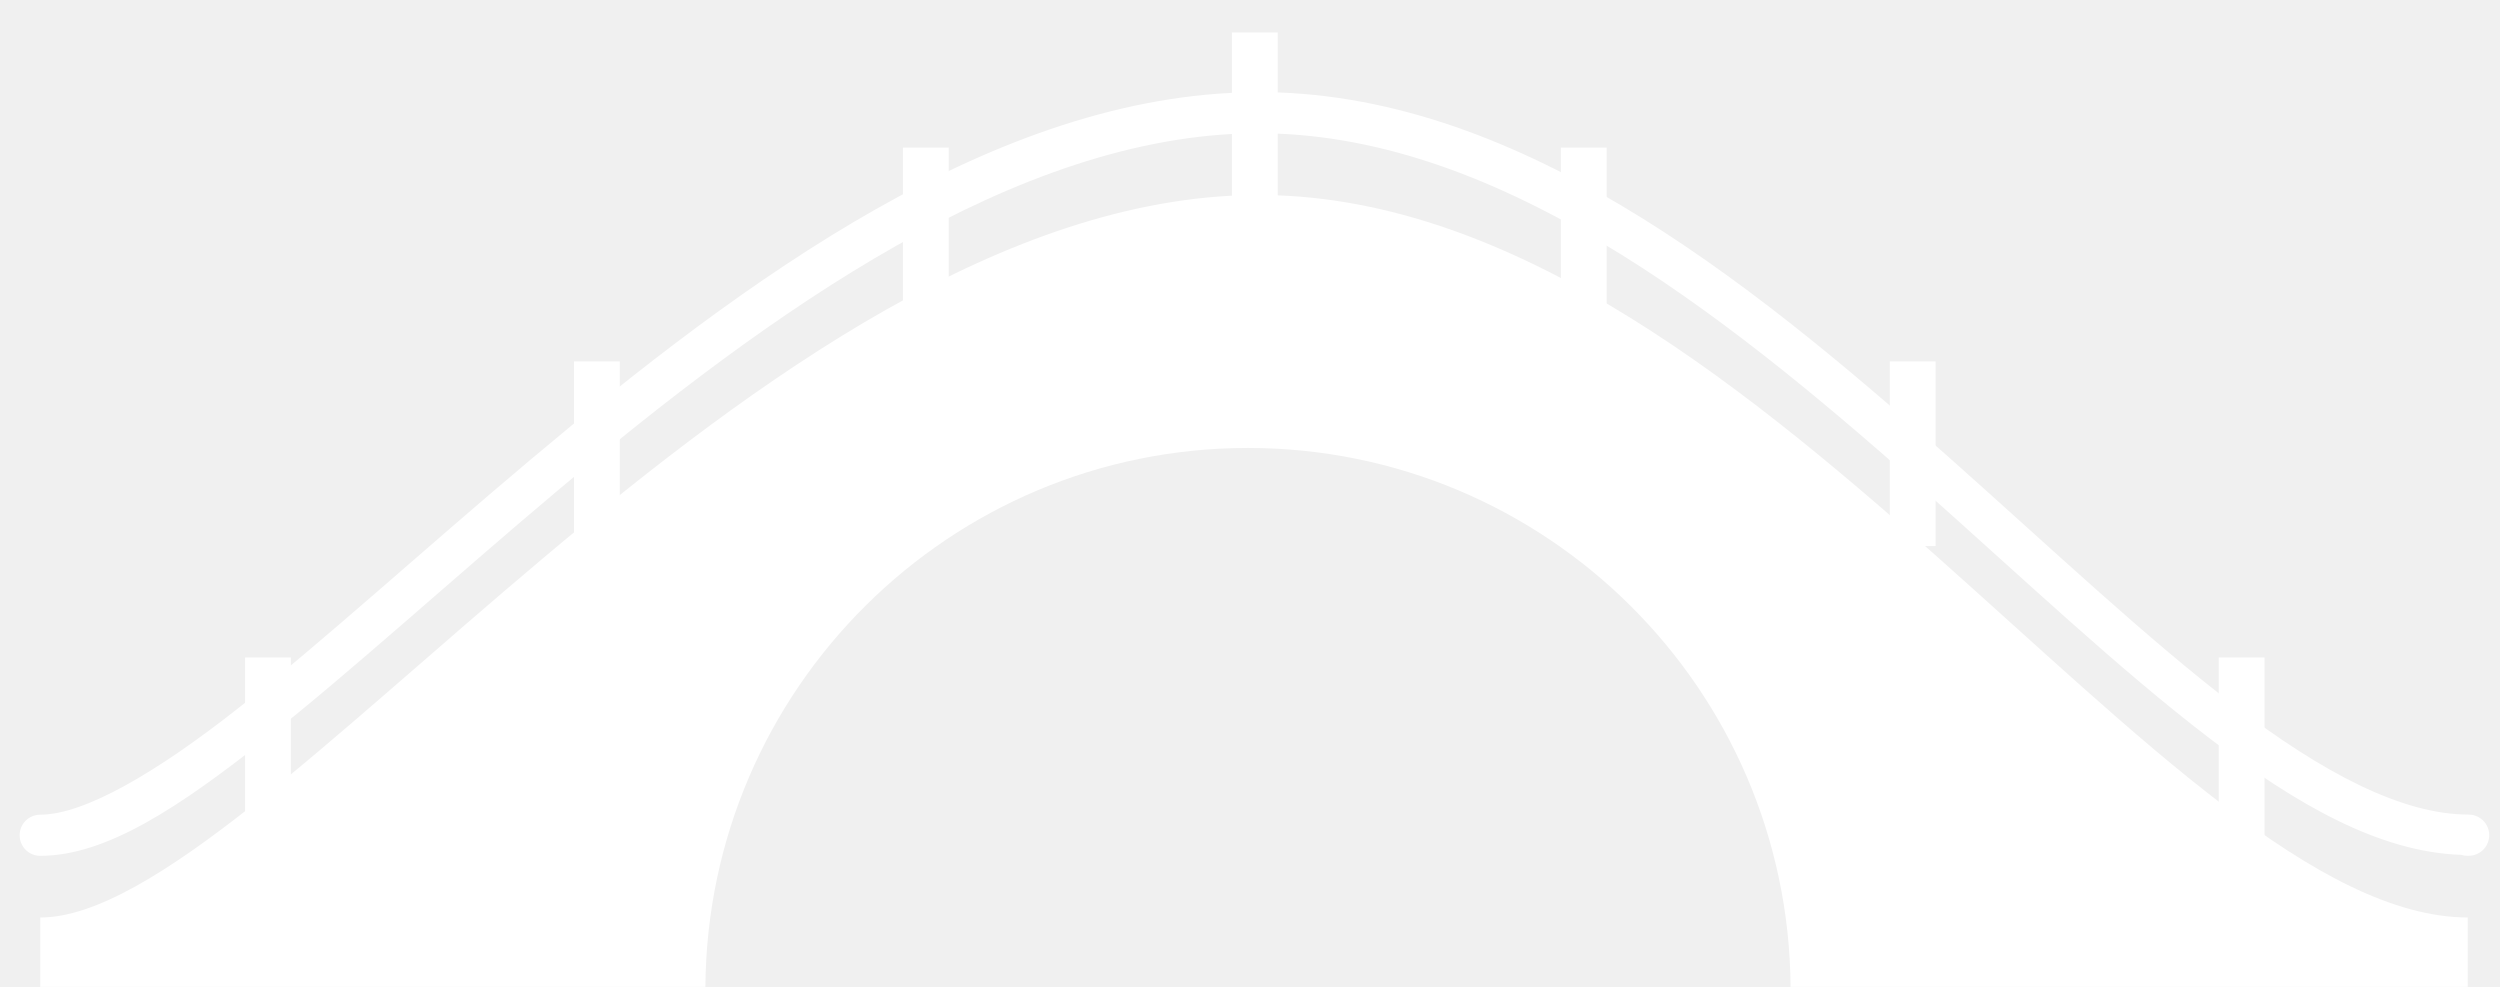
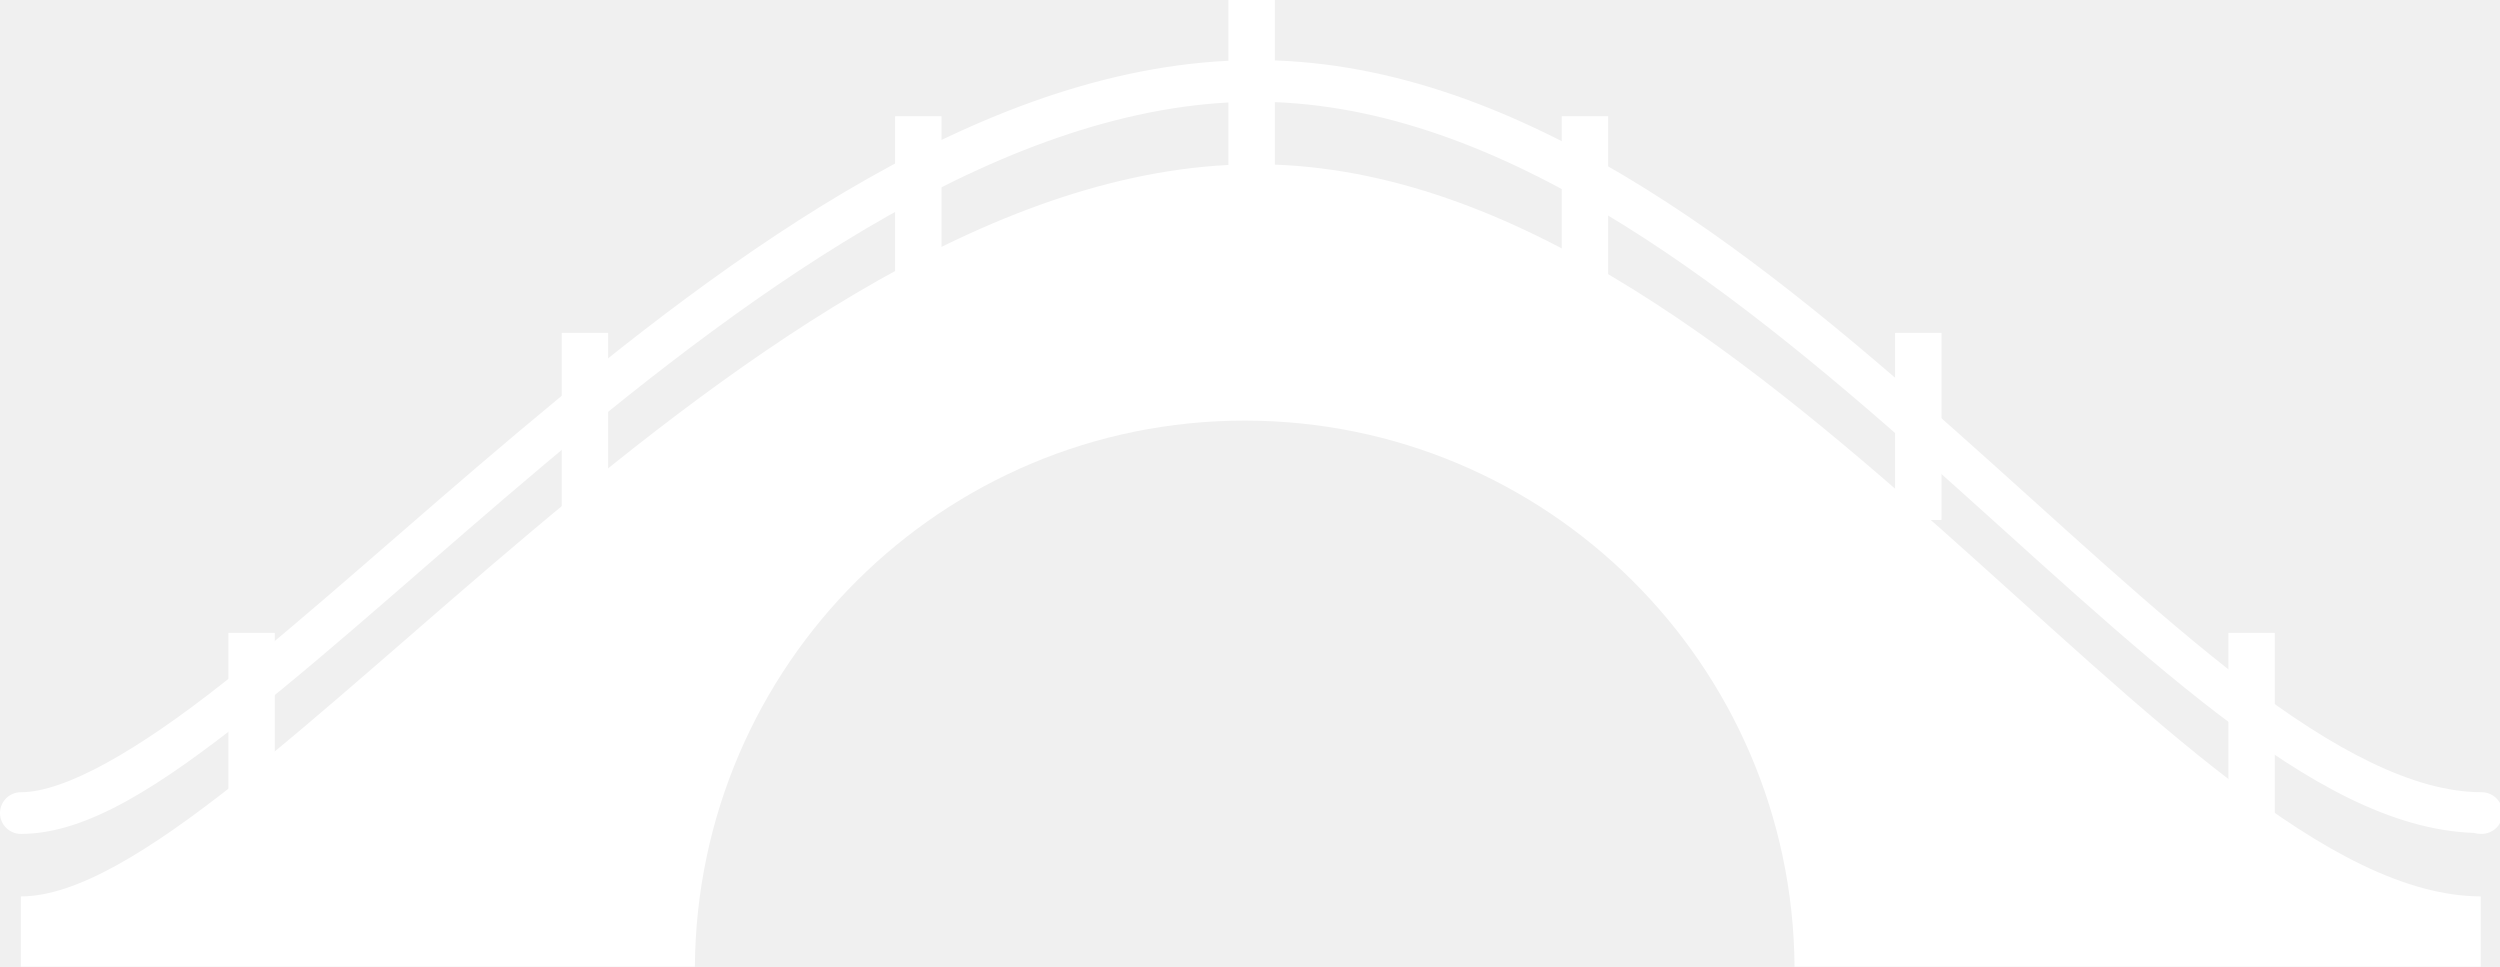
- <svg xmlns="http://www.w3.org/2000/svg" width="304" height="120" viewBox="0 0 80.433 31.75" version="1.1" id="svg7929">
+ <svg xmlns="http://www.w3.org/2000/svg" width="600" height="232" viewBox="0 0 158.75 61.383" version="1.1" id="svg7929">
  <defs id="defs7923" />
-   <g id="layer1" transform="translate(166.2417,-137.7278)">
-     <path style="opacity:1;fill:#ffffff;fill-opacity:1;stroke:none;stroke-width:1.323;stroke-linecap:round;stroke-miterlimit:4;stroke-dasharray:none;stroke-opacity:1" d="m -125.886,144.002 c -15.962,0.135 -32.002,23.245 -39.061,23.245 v 2.231 h 21.4 a 17.462,17.462 0 0 1 17.456,-17.338 17.462,17.462 0 0 1 17.458,17.338 h 21.786 v -2.231 h 0.022 c -9.659,0 -23.099,-23.38 -39.061,-23.245 z" id="rect7770" />
-     <rect style="opacity:1;fill:#ffffff;fill-opacity:1;stroke:none;stroke-width:1.323;stroke-linecap:round;stroke-miterlimit:4;stroke-dasharray:none;stroke-opacity:1" id="rect7819" width="1.473" height="5.94" x="-126.607" y="138.772" />
-     <rect style="opacity:1;fill:#ffffff;fill-opacity:1;stroke:none;stroke-width:1.323;stroke-linecap:round;stroke-miterlimit:4;stroke-dasharray:none;stroke-opacity:1" id="rect7819-3" width="1.473" height="5.94" x="-137.191" y="142.476" />
-     <rect style="opacity:1;fill:#ffffff;fill-opacity:1;stroke:none;stroke-width:1.323;stroke-linecap:round;stroke-miterlimit:4;stroke-dasharray:none;stroke-opacity:1" id="rect7819-3-2" width="1.473" height="5.94" x="-147.774" y="149.356" />
-     <rect style="opacity:1;fill:#ffffff;fill-opacity:1;stroke:none;stroke-width:1.323;stroke-linecap:round;stroke-miterlimit:4;stroke-dasharray:none;stroke-opacity:1" id="rect7819-3-2-0" width="1.473" height="5.94" x="-158.357" y="158.881" />
-     <rect style="opacity:1;fill:#ffffff;fill-opacity:1;stroke:none;stroke-width:1.323;stroke-linecap:round;stroke-miterlimit:4;stroke-dasharray:none;stroke-opacity:1" id="rect7819-3-0" width="1.473" height="5.94" x="114.55" y="142.476" transform="scale(-1,1)" />
-     <rect style="opacity:1;fill:#ffffff;fill-opacity:1;stroke:none;stroke-width:1.323;stroke-linecap:round;stroke-miterlimit:4;stroke-dasharray:none;stroke-opacity:1" id="rect7819-3-2-1" width="1.473" height="5.94" x="103.967" y="149.356" transform="scale(-1,1)" />
-     <rect style="opacity:1;fill:#ffffff;fill-opacity:1;stroke:none;stroke-width:1.323;stroke-linecap:round;stroke-miterlimit:4;stroke-dasharray:none;stroke-opacity:1" id="rect7819-3-2-0-8" width="1.473" height="5.94" x="93.384" y="158.881" transform="scale(-1,1)" />
-     <path style="color:#000000;font-style:normal;font-variant:normal;font-weight:normal;font-stretch:normal;font-size:medium;line-height:normal;font-family:sans-serif;font-variant-ligatures:normal;font-variant-position:normal;font-variant-caps:normal;font-variant-numeric:normal;font-variant-alternates:normal;font-feature-settings:normal;text-indent:0;text-align:start;text-decoration:none;text-decoration-line:none;text-decoration-style:solid;text-decoration-color:#000000;letter-spacing:normal;word-spacing:normal;text-transform:none;writing-mode:lr-tb;direction:ltr;text-orientation:mixed;dominant-baseline:auto;baseline-shift:baseline;text-anchor:start;white-space:normal;shape-padding:0;clip-rule:nonzero;display:inline;overflow:visible;visibility:visible;opacity:1;isolation:auto;mix-blend-mode:normal;color-interpolation:sRGB;color-interpolation-filters:linearRGB;solid-color:#000000;solid-opacity:1;fill:#ffffff;fill-opacity:1;fill-rule:nonzero;stroke:none;stroke-width:1.323;stroke-linecap:round;stroke-linejoin:miter;stroke-miterlimit:4;stroke-dasharray:none;stroke-dashoffset:0;stroke-opacity:1;color-rendering:auto;image-rendering:auto;shape-rendering:auto;text-rendering:auto;enable-background:accumulate" d="m -125.891,140.695 c -8.298,0.07 -16.375,6.011 -23.289,11.828 -3.457,2.908 -6.624,5.801 -9.34,7.945 -2.715,2.145 -5.024,3.471 -6.428,3.471 a 0.662,0.662 0 1 0 0,1.324 c 2.126,0 4.472,-1.563 7.248,-3.756 2.776,-2.193 5.94,-5.087 9.371,-7.973 6.861,-5.772 14.784,-11.453 22.447,-11.518 7.656,-0.065 14.907,5.596 21.449,11.406 3.271,2.905 6.36,5.83 9.271,8.053 2.827,2.159 5.494,3.669 8.102,3.756 a 0.662,0.662 0 0 0 0.211,0.031 h 0.023 a 0.662,0.662 0 0 0 0.064,-0.004 0.662,0.662 0 0 0 0.131,-0.023 0.662,0.662 0 0 0 0.18,-0.084 0.662,0.662 0 0 0 0.053,-0.039 0.662,0.662 0 0 0 0.049,-0.045 0.662,0.662 0 0 0 0.045,-0.049 0.662,0.662 0 0 0 0.039,-0.053 0.662,0.662 0 0 0 0.033,-0.057 0.662,0.662 0 0 0 0.049,-0.123 0.662,0.662 0 0 0 0.016,-0.065 0.662,0.662 0 0 0 0.01,-0.065 0.662,0.662 0 0 0 0.002,-0.066 0.662,0.662 0 0 0 -0.057,-0.258 0.662,0.662 0 0 0 -0.029,-0.059 0.662,0.662 0 0 0 -0.035,-0.055 0.662,0.662 0 0 0 -0.086,-0.1 0.662,0.662 0 0 0 -0.225,-0.139 0.662,0.662 0 0 0 -0.062,-0.021 0.662,0.662 0 0 0 -0.065,-0.014 0.662,0.662 0 0 0 -0.111,-0.008 c -2.148,0 -4.709,-1.357 -7.533,-3.514 -2.824,-2.157 -5.904,-5.069 -9.195,-7.992 -6.583,-5.846 -14.033,-11.808 -22.338,-11.738 z" id="rect7770-8" />
+   <g id="layer1" transform="translate(205.3372,-123.4473)">
+     <path style="opacity:1;fill:#ffffff;fill-opacity:1;stroke:none;stroke-width:1.323;stroke-linecap:round;stroke-miterlimit:4;stroke-dasharray:none;stroke-opacity:1" d="m -125.89,133.879 c -31.923,0.269 -64.004,46.49 -78.122,46.49 v 4.462 h 42.799 a 34.925,34.925 0 0 1 34.913,-34.676 34.925,34.925 0 0 1 34.916,34.676 h 43.572 v -4.462 h 0.044 c -19.318,0 -46.198,-46.759 -78.121,-46.49 z" id="rect7770" />
+     <rect style="opacity:1;fill:#ffffff;fill-opacity:1;stroke:none;stroke-width:1.323;stroke-linecap:round;stroke-miterlimit:4;stroke-dasharray:none;stroke-opacity:1" id="rect7819" width="2.947" height="11.88" x="-127.332" y="123.419" />
+     <rect style="opacity:1;fill:#ffffff;fill-opacity:1;stroke:none;stroke-width:1.323;stroke-linecap:round;stroke-miterlimit:4;stroke-dasharray:none;stroke-opacity:1" id="rect7819-3" width="2.947" height="11.88" x="-148.499" y="130.828" />
+     <rect style="opacity:1;fill:#ffffff;fill-opacity:1;stroke:none;stroke-width:1.323;stroke-linecap:round;stroke-miterlimit:4;stroke-dasharray:none;stroke-opacity:1" id="rect7819-3-2" width="2.947" height="11.88" x="-169.666" y="144.586" />
+     <rect style="opacity:1;fill:#ffffff;fill-opacity:1;stroke:none;stroke-width:1.323;stroke-linecap:round;stroke-miterlimit:4;stroke-dasharray:none;stroke-opacity:1" id="rect7819-3-2-0" width="2.947" height="11.88" x="-190.833" y="163.636" />
+     <rect style="opacity:1;fill:#ffffff;fill-opacity:1;stroke:none;stroke-width:1.323;stroke-linecap:round;stroke-miterlimit:4;stroke-dasharray:none;stroke-opacity:1" id="rect7819-3-0" width="2.947" height="11.88" x="103.219" y="130.828" transform="scale(-1,1)" />
+     <rect style="opacity:1;fill:#ffffff;fill-opacity:1;stroke:none;stroke-width:1.323;stroke-linecap:round;stroke-miterlimit:4;stroke-dasharray:none;stroke-opacity:1" id="rect7819-3-2-1" width="2.947" height="11.88" x="82.052" y="144.586" transform="scale(-1,1)" />
+     <rect style="opacity:1;fill:#ffffff;fill-opacity:1;stroke:none;stroke-width:1.323;stroke-linecap:round;stroke-miterlimit:4;stroke-dasharray:none;stroke-opacity:1" id="rect7819-3-2-0-8" width="2.947" height="11.88" x="60.886" y="163.636" transform="scale(-1,1)" />
+     <path style="color:#000000;font-style:normal;font-variant:normal;font-weight:normal;font-stretch:normal;font-size:medium;line-height:normal;font-family:sans-serif;font-variant-ligatures:normal;font-variant-position:normal;font-variant-caps:normal;font-variant-numeric:normal;font-variant-alternates:normal;font-feature-settings:normal;text-indent:0;text-align:start;text-decoration:none;text-decoration-line:none;text-decoration-style:solid;text-decoration-color:#000000;letter-spacing:normal;word-spacing:normal;text-transform:none;writing-mode:lr-tb;direction:ltr;text-orientation:mixed;dominant-baseline:auto;baseline-shift:baseline;text-anchor:start;white-space:normal;shape-padding:0;clip-rule:nonzero;display:inline;overflow:visible;visibility:visible;opacity:1;isolation:auto;mix-blend-mode:normal;color-interpolation:sRGB;color-interpolation-filters:linearRGB;solid-color:#000000;solid-opacity:1;fill:#ffffff;fill-opacity:1;fill-rule:nonzero;stroke:none;stroke-width:1.323;stroke-linecap:round;stroke-linejoin:miter;stroke-miterlimit:4;stroke-dasharray:none;stroke-dashoffset:0;stroke-opacity:1;color-rendering:auto;image-rendering:auto;shape-rendering:auto;text-rendering:auto;enable-background:accumulate" d="m -125.9,127.265 c -16.596,0.14 -32.75,12.023 -46.578,23.656 -6.914,5.817 -13.249,11.601 -18.68,15.891 -5.431,4.289 -10.048,6.941 -12.855,6.941 a 1.324,1.324 0 1 0 0,2.648 c 4.251,0 8.943,-3.126 14.496,-7.512 5.553,-4.386 11.881,-10.173 18.742,-15.945 13.723,-11.545 29.567,-22.906 44.895,-23.035 15.313,-0.129 29.814,11.192 42.898,22.812 6.542,5.81 12.721,11.66 18.543,16.105 5.654,4.317 10.988,7.338 16.203,7.512 a 1.323,1.323 0 0 0 0.422,0.062 h 0.047 a 1.323,1.323 0 0 0 0.129,-0.008 1.323,1.323 0 0 0 0.262,-0.047 1.323,1.323 0 0 0 0.359,-0.168 1.323,1.323 0 0 0 0.105,-0.078 1.323,1.323 0 0 0 0.098,-0.09 1.323,1.323 0 0 0 0.09,-0.098 1.323,1.323 0 0 0 0.078,-0.105 1.323,1.323 0 0 0 0.066,-0.113 1.323,1.323 0 0 0 0.098,-0.246 1.323,1.323 0 0 0 0.031,-0.129 1.323,1.323 0 0 0 0.02,-0.129 1.323,1.323 0 0 0 0.004,-0.133 1.323,1.323 0 0 0 -0.113,-0.516 1.323,1.323 0 0 0 -0.059,-0.117 1.323,1.323 0 0 0 -0.07,-0.109 1.323,1.323 0 0 0 -0.172,-0.199 1.323,1.323 0 0 0 -0.449,-0.277 1.323,1.323 0 0 0 -0.125,-0.043 1.323,1.323 0 0 0 -0.129,-0.027 1.323,1.323 0 0 0 -0.223,-0.016 c -4.296,0 -9.418,-2.714 -15.066,-7.027 -5.649,-4.313 -11.808,-10.138 -18.391,-15.984 -13.165,-11.692 -28.065,-23.617 -44.676,-23.477 z" id="rect7770-8" />
  </g>
</svg>
